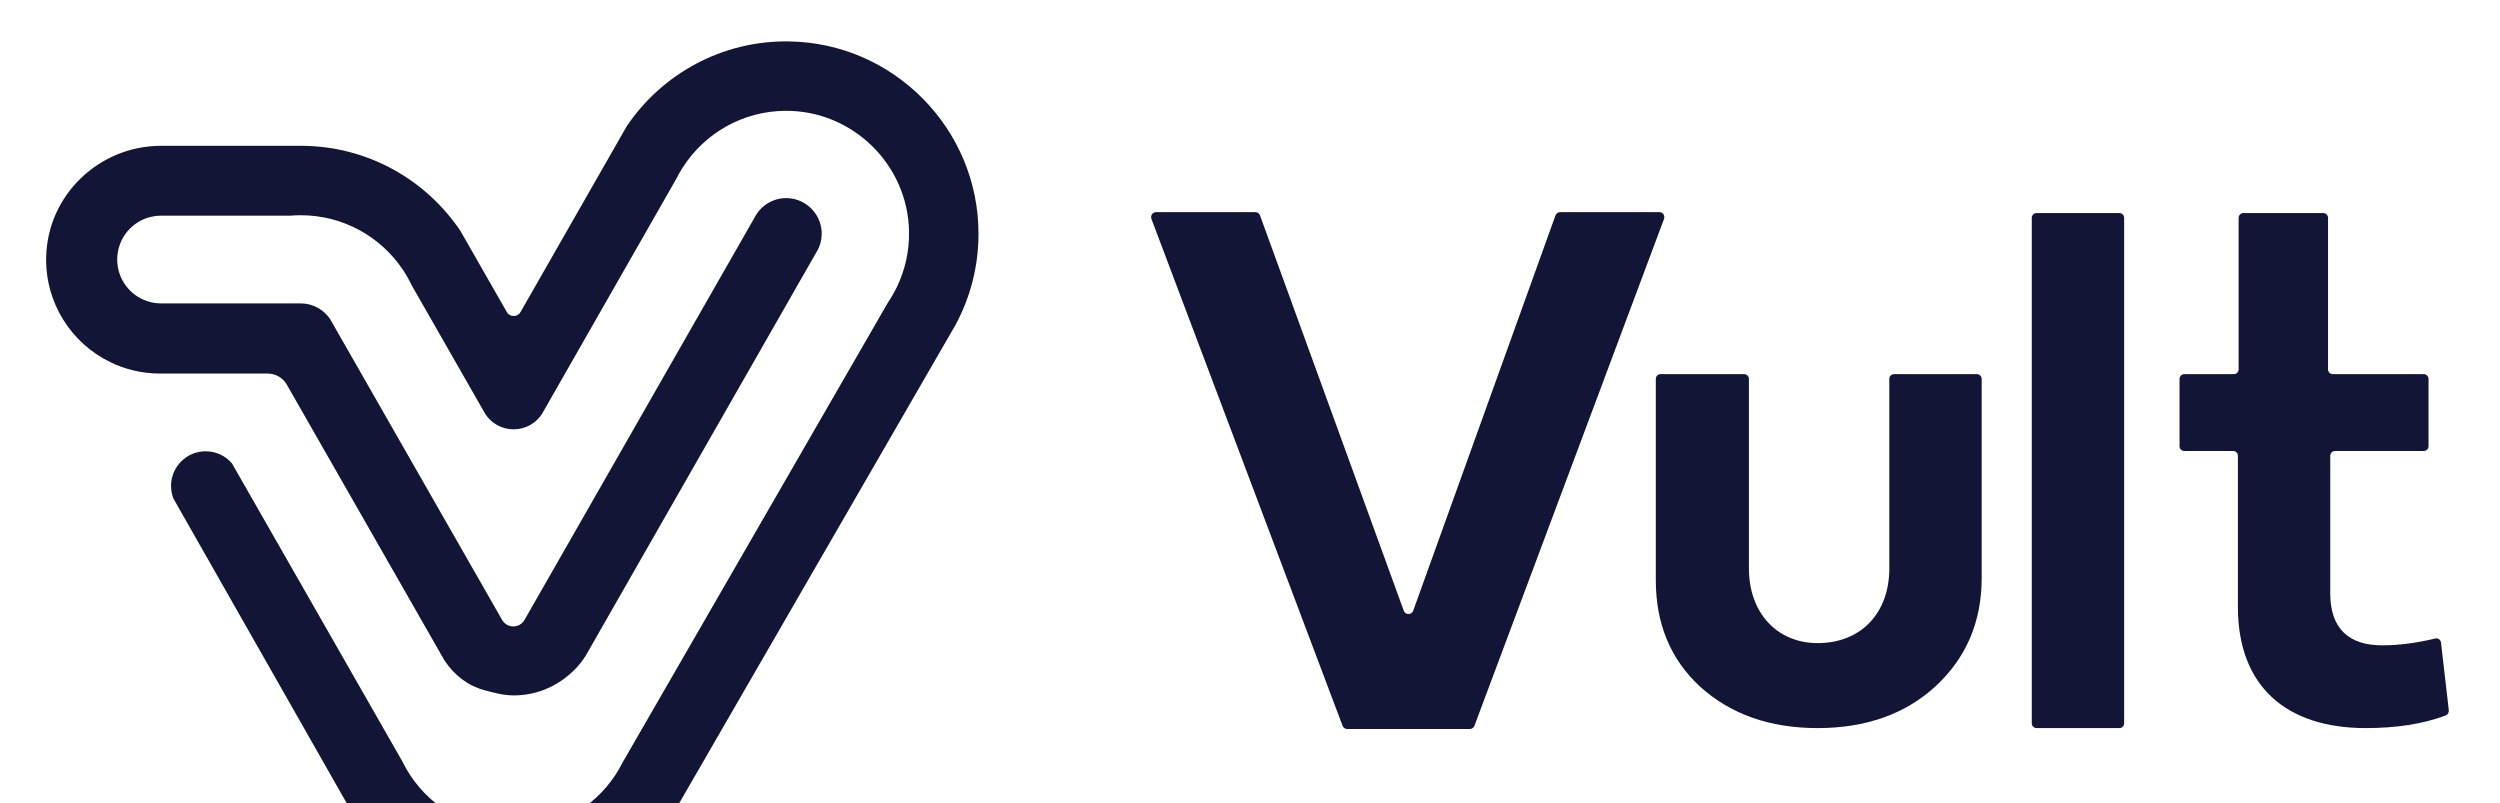
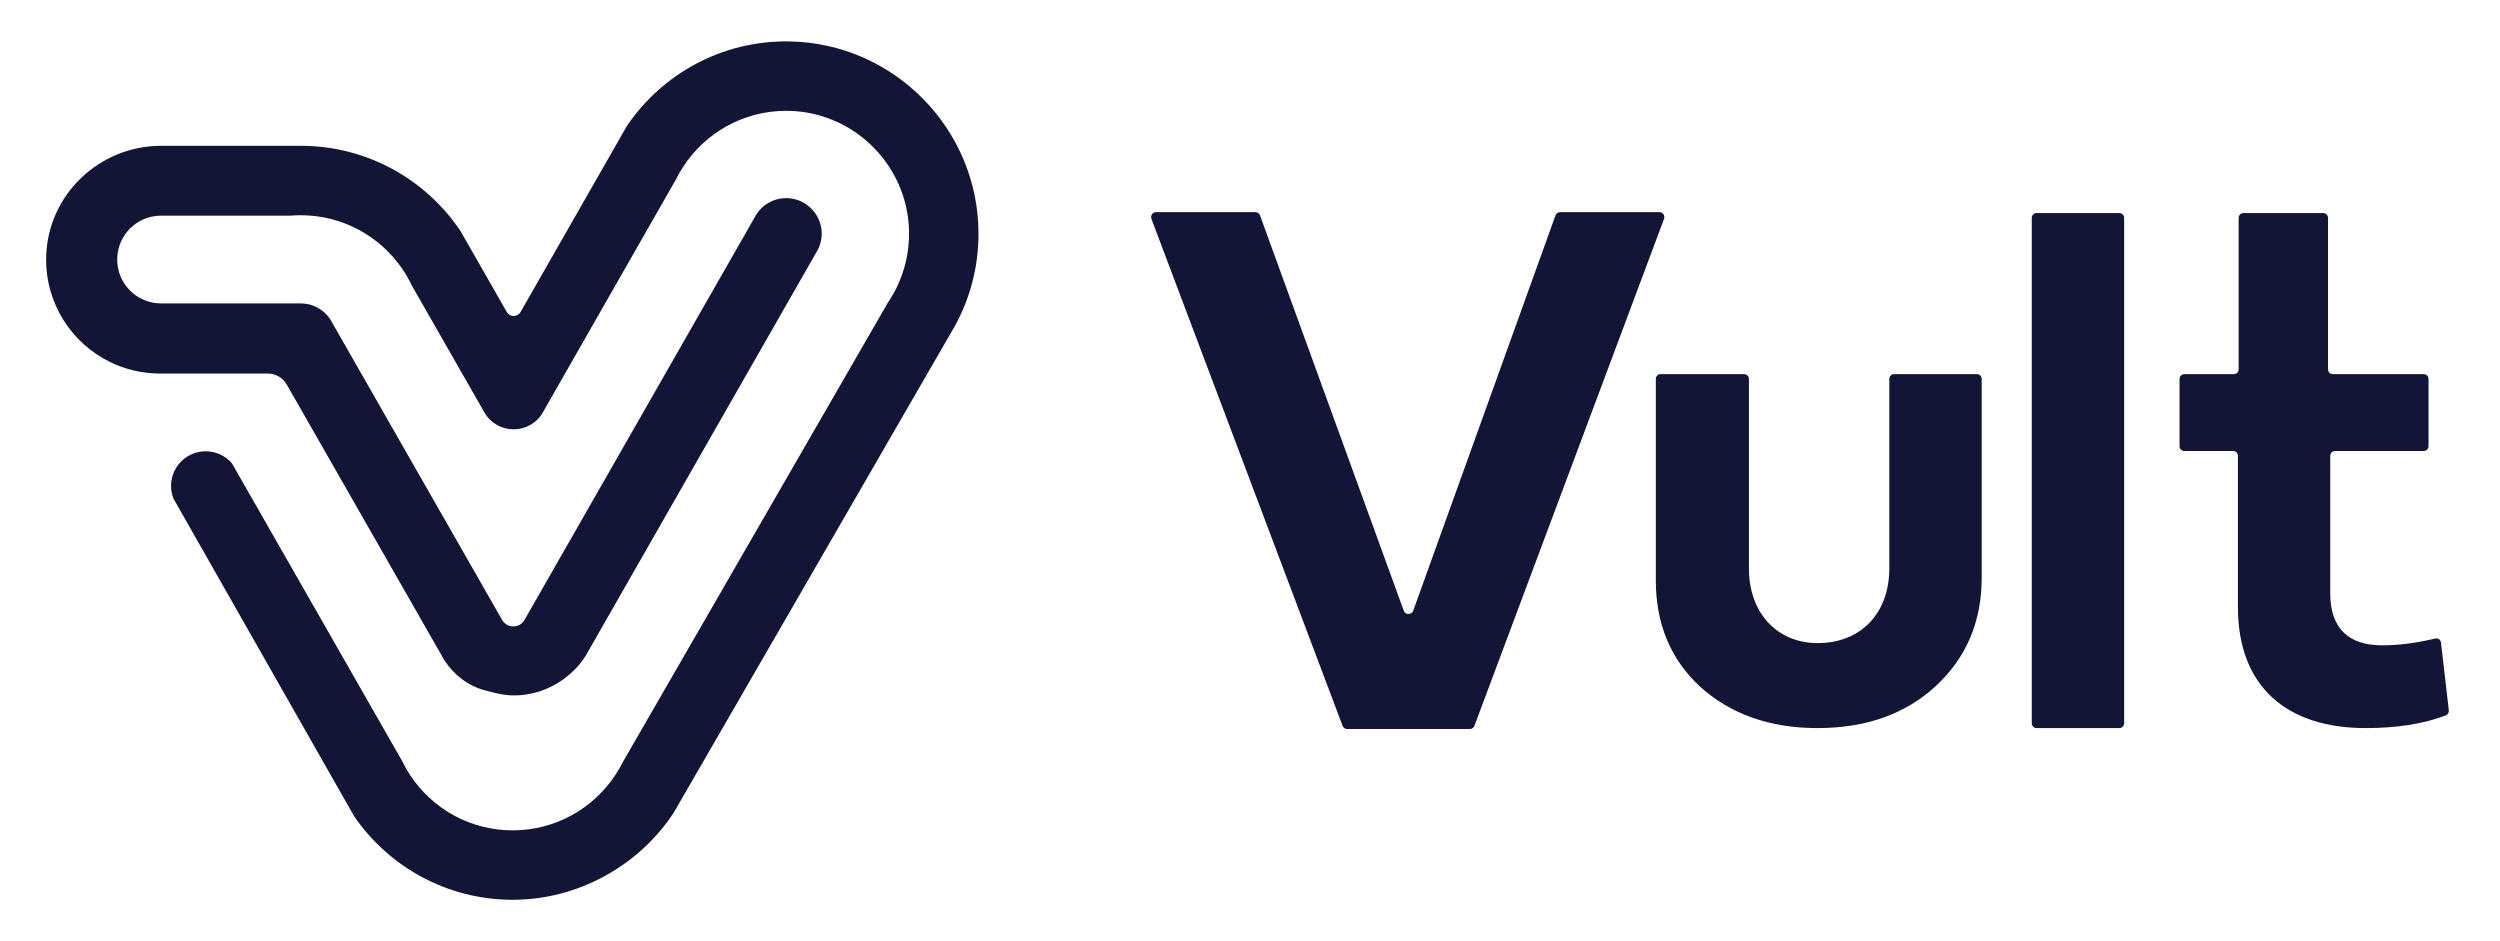
- <svg xmlns="http://www.w3.org/2000/svg" id="Layer_1" data-name="Layer 1" viewBox="400 390 1900 610">
+ <svg xmlns="http://www.w3.org/2000/svg" id="Layer_1" data-name="Layer 1" viewBox="400 390 1900 715">
  <defs>
    <style>
      .cls-1 {
        fill: #121536;
      }
    </style>
  </defs>
  <path class="cls-1" d="M999.61,421.46c-51.27-.72-96.58,24.98-123.22,64.35l-10.89,19.06-69.9,122.29c-2.3,4.03-8.12,4.03-10.42,0l-24.8-43.38-10.41-18.21c-26.23-39.06-70.81-64.76-121.39-64.76h-106.09c-47.16,0-86.34,37.39-87.4,84.54-.79,35,19.19,65.41,48.49,79.76,11.48,5.63,24.39,8.79,38.04,8.79h81.86c5.98,0,11.5,3.2,14.47,8.39l31.78,55.58,26.92,47.09,14.39,25.16,3.7,6.48,26.6,46.53.33.59,12.1,21.16,3.94,6.9.05.08c7.55,11.47,18.11,19.4,30.34,22.68,7.15,1.91,14.45,3.97,22.29,3.97,1.92,0,3.82-.08,5.69-.24,5.15-.45,10.13-1.52,14.86-3.11.43-.15.86-.29,1.29-.45.36-.13.73-.27,1.09-.41,4.68-1.81,9.1-4.13,13.2-6.89.24-.15.47-.32.71-.49.3-.21.61-.43.9-.64.3-.22.6-.45.9-.67,2.76-2.05,5.34-4.3,7.74-6.73.38-.38.75-.78,1.12-1.17.34-.36.66-.72,1-1.09.32-.36.65-.74.97-1.11.32-.38.64-.75.95-1.14.28-.34.56-.69.82-1.04.1-.12.19-.24.28-.36.24-.31.47-.62.7-.93.88-1.18,1.72-2.4,2.51-3.65l2.88-5.05.04-.08,10.57-18.48.88-1.54,26.14-45.73,4.19-7.33,59.78-104.55,26.93-47.1,43.66-76.36,1.4-2.45c2.12-4.17,3.18-8.97,2.84-14.03-.89-13.23-11.54-24-24.76-25.03-10.5-.82-19.86,4.39-24.98,12.54l-1.13,1.98-.05.1-43.73,76.48-26.93,47.1-44.05,77.05-19.6,34.28-8.09,14.15-2.65,4.63-16.1,28.15-13.73,24.01c-3.77,6.59-13.26,6.59-17.03,0l-13.84-24.21-15.73-27.52-2.72-4.76-8.43-14.74-17.95-31.39-1.2-2.1-25.7-44.95-21.47-37.56-21.58-37.74-2.16-3.77c-4.86-7.11-13.01-11.8-22.24-11.8h-106.16c-14.65,0-27.1-9.46-31.57-22.59h0c-1.15-3.38-1.77-6.99-1.77-10.76,0-15.96,11.21-29.3,26.19-32.57,2.31-.51,4.7-.78,7.16-.78h98.51c2.52-.2,5.07-.31,7.65-.31,32.17,0,60.54,16.27,77.33,41.03,2.65,3.91,5.01,8.04,7.05,12.35l47.1,82.38,5.26,9.19,2.77,4.84c9.84,17.22,34.67,17.22,44.51,0l1.78-3.12v-.02s6.29-11,6.29-11h0s40.08-70.16,40.08-70.16l53.19-93.11c1.55-3.12,3.28-6.14,5.16-9.04,16.54-25.57,45.24-42.52,77.91-42.7,50.83-.28,92.91,40.76,93.85,91.58.28,15.25-3.09,29.68-9.31,42.48-1.94,3.99-4.15,7.83-6.62,11.48l-.03.04-53,91.86-94.63,164.03h0s-.63,1.09-.63,1.09l-29.85,51.73-23.59,40.89-.05.09c-1.62,3.23-3.42,6.35-5.39,9.35l-.04.06-.04.07c-16.69,25.35-45.4,42.09-78.03,42.09s-60.95-16.51-77.69-41.58l-.03-.05c-2.37-3.55-4.5-7.27-6.37-11.14h0s-22.14-38.73-22.14-38.73l-30.31-53.03-.21-.37-48.67-85.11-23.06-40.33h0s-4.86-8.51-4.86-8.51h0c-4.83-5.66-12.01-9.23-20.01-9.23-13.1,0-23.97,9.58-25.98,22.11-.22,1.37-.33,2.76-.33,4.19,0,3.42.66,6.69,1.84,9.69l.02.02,3.58,6.29h0s0,.02,0,.02l87.56,153.93,30.25,53.18,3.71,6.52,12.15,21.37c26.33,38.37,70.51,63.54,120.57,63.54s96.34-26.39,122.42-66.31l.05-.09,7.92-13.71h0s7.05-12.21,7.05-12.21l30.49-52.78,164.31-284.41,4.33-7.51c11.11-20.61,17.41-44.18,17.41-69.23,0-79.61-64.43-145-144.04-146.11Z" />
  <path class="cls-1" d="M1661.07,551.22h-75.33c-1.61,0-3.05,1.01-3.6,2.53l-108.09,300.37c-1.21,3.37-5.98,3.38-7.2,0l-109.23-300.39c-.55-1.52-1.99-2.52-3.6-2.52h-75.34c-2.68,0-4.53,2.67-3.58,5.18l145.26,385.2c.56,1.49,1.99,2.47,3.58,2.47h93.05c1.6,0,3.03-.99,3.59-2.49l144.09-385.2c.94-2.5-.91-5.17-3.59-5.17Z" />
  <path class="cls-1" d="M1902.45,674.34h-62.94c-2,0-3.63,1.63-3.63,3.63v144.07c0,33.69-21.34,56.72-54.47,56.72-30.88,0-52.23-23.03-52.23-56.72v-144.07c0-2-1.62-3.63-3.63-3.63h-63.5c-2,0-3.63,1.63-3.63,3.63v153.05c0,33.15,11.23,60.11,33.69,80.89,23.03,20.78,52.8,31.44,89.3,31.44s66.83-10.66,89.85-32.01c23.03-21.35,34.82-48.85,34.82-82v-151.37c0-2-1.62-3.63-3.63-3.63Z" />
  <path class="cls-1" d="M2010.72,551.92h-62.94c-2,0-3.63,1.65-3.63,3.68v384.07c0,2.03,1.62,3.68,3.63,3.68h62.94c2,0,3.63-1.64,3.63-3.68v-384.07c0-2.03-1.62-3.68-3.63-3.68Z" />
  <path class="cls-1" d="M2255.14,878.29c-.25-2.14-2.33-3.52-4.42-3.01-13.75,3.3-27.08,5.17-40.4,5.17-24.71,0-39.32-12.34-39.32-39.31v-104.76c0-2,1.62-3.63,3.63-3.63h67.43c2,0,3.63-1.62,3.63-3.62v-51.15c0-2-1.62-3.63-3.63-3.63h-69.12c-2,0-3.63-1.62-3.63-3.62v-115.17c0-2-1.62-3.63-3.63-3.63h-60.69c-2,0-3.63,1.63-3.63,3.63v115.17c0,2-1.62,3.62-3.63,3.62h-37.66c-2,0-3.63,1.63-3.63,3.63v51.15c0,2,1.62,3.62,3.63,3.62h37.11c2,0,3.63,1.63,3.63,3.63v114.88c0,60.65,37.06,92.09,97.15,92.09,22.95,0,43.38-3.04,60.78-9.61,1.6-.61,2.54-2.27,2.35-3.97l-5.94-51.49Z" />
</svg>
